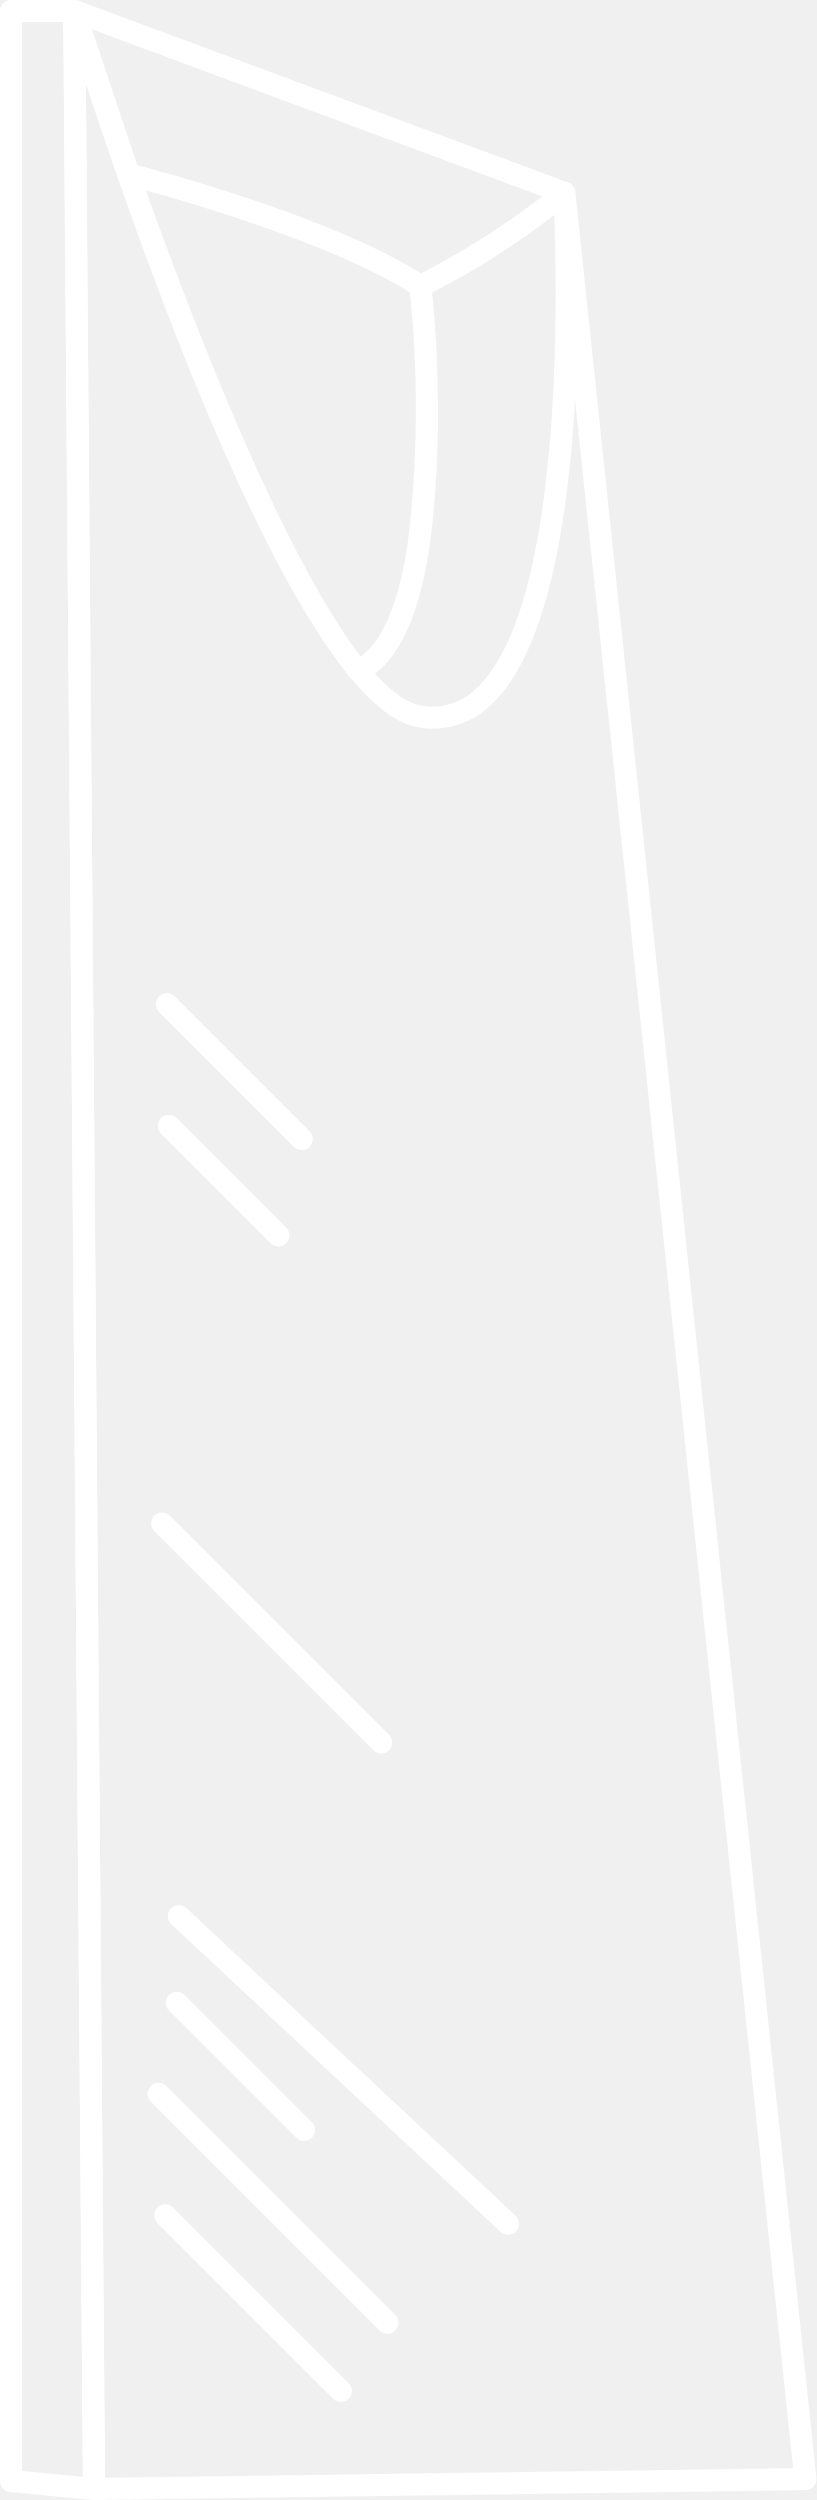
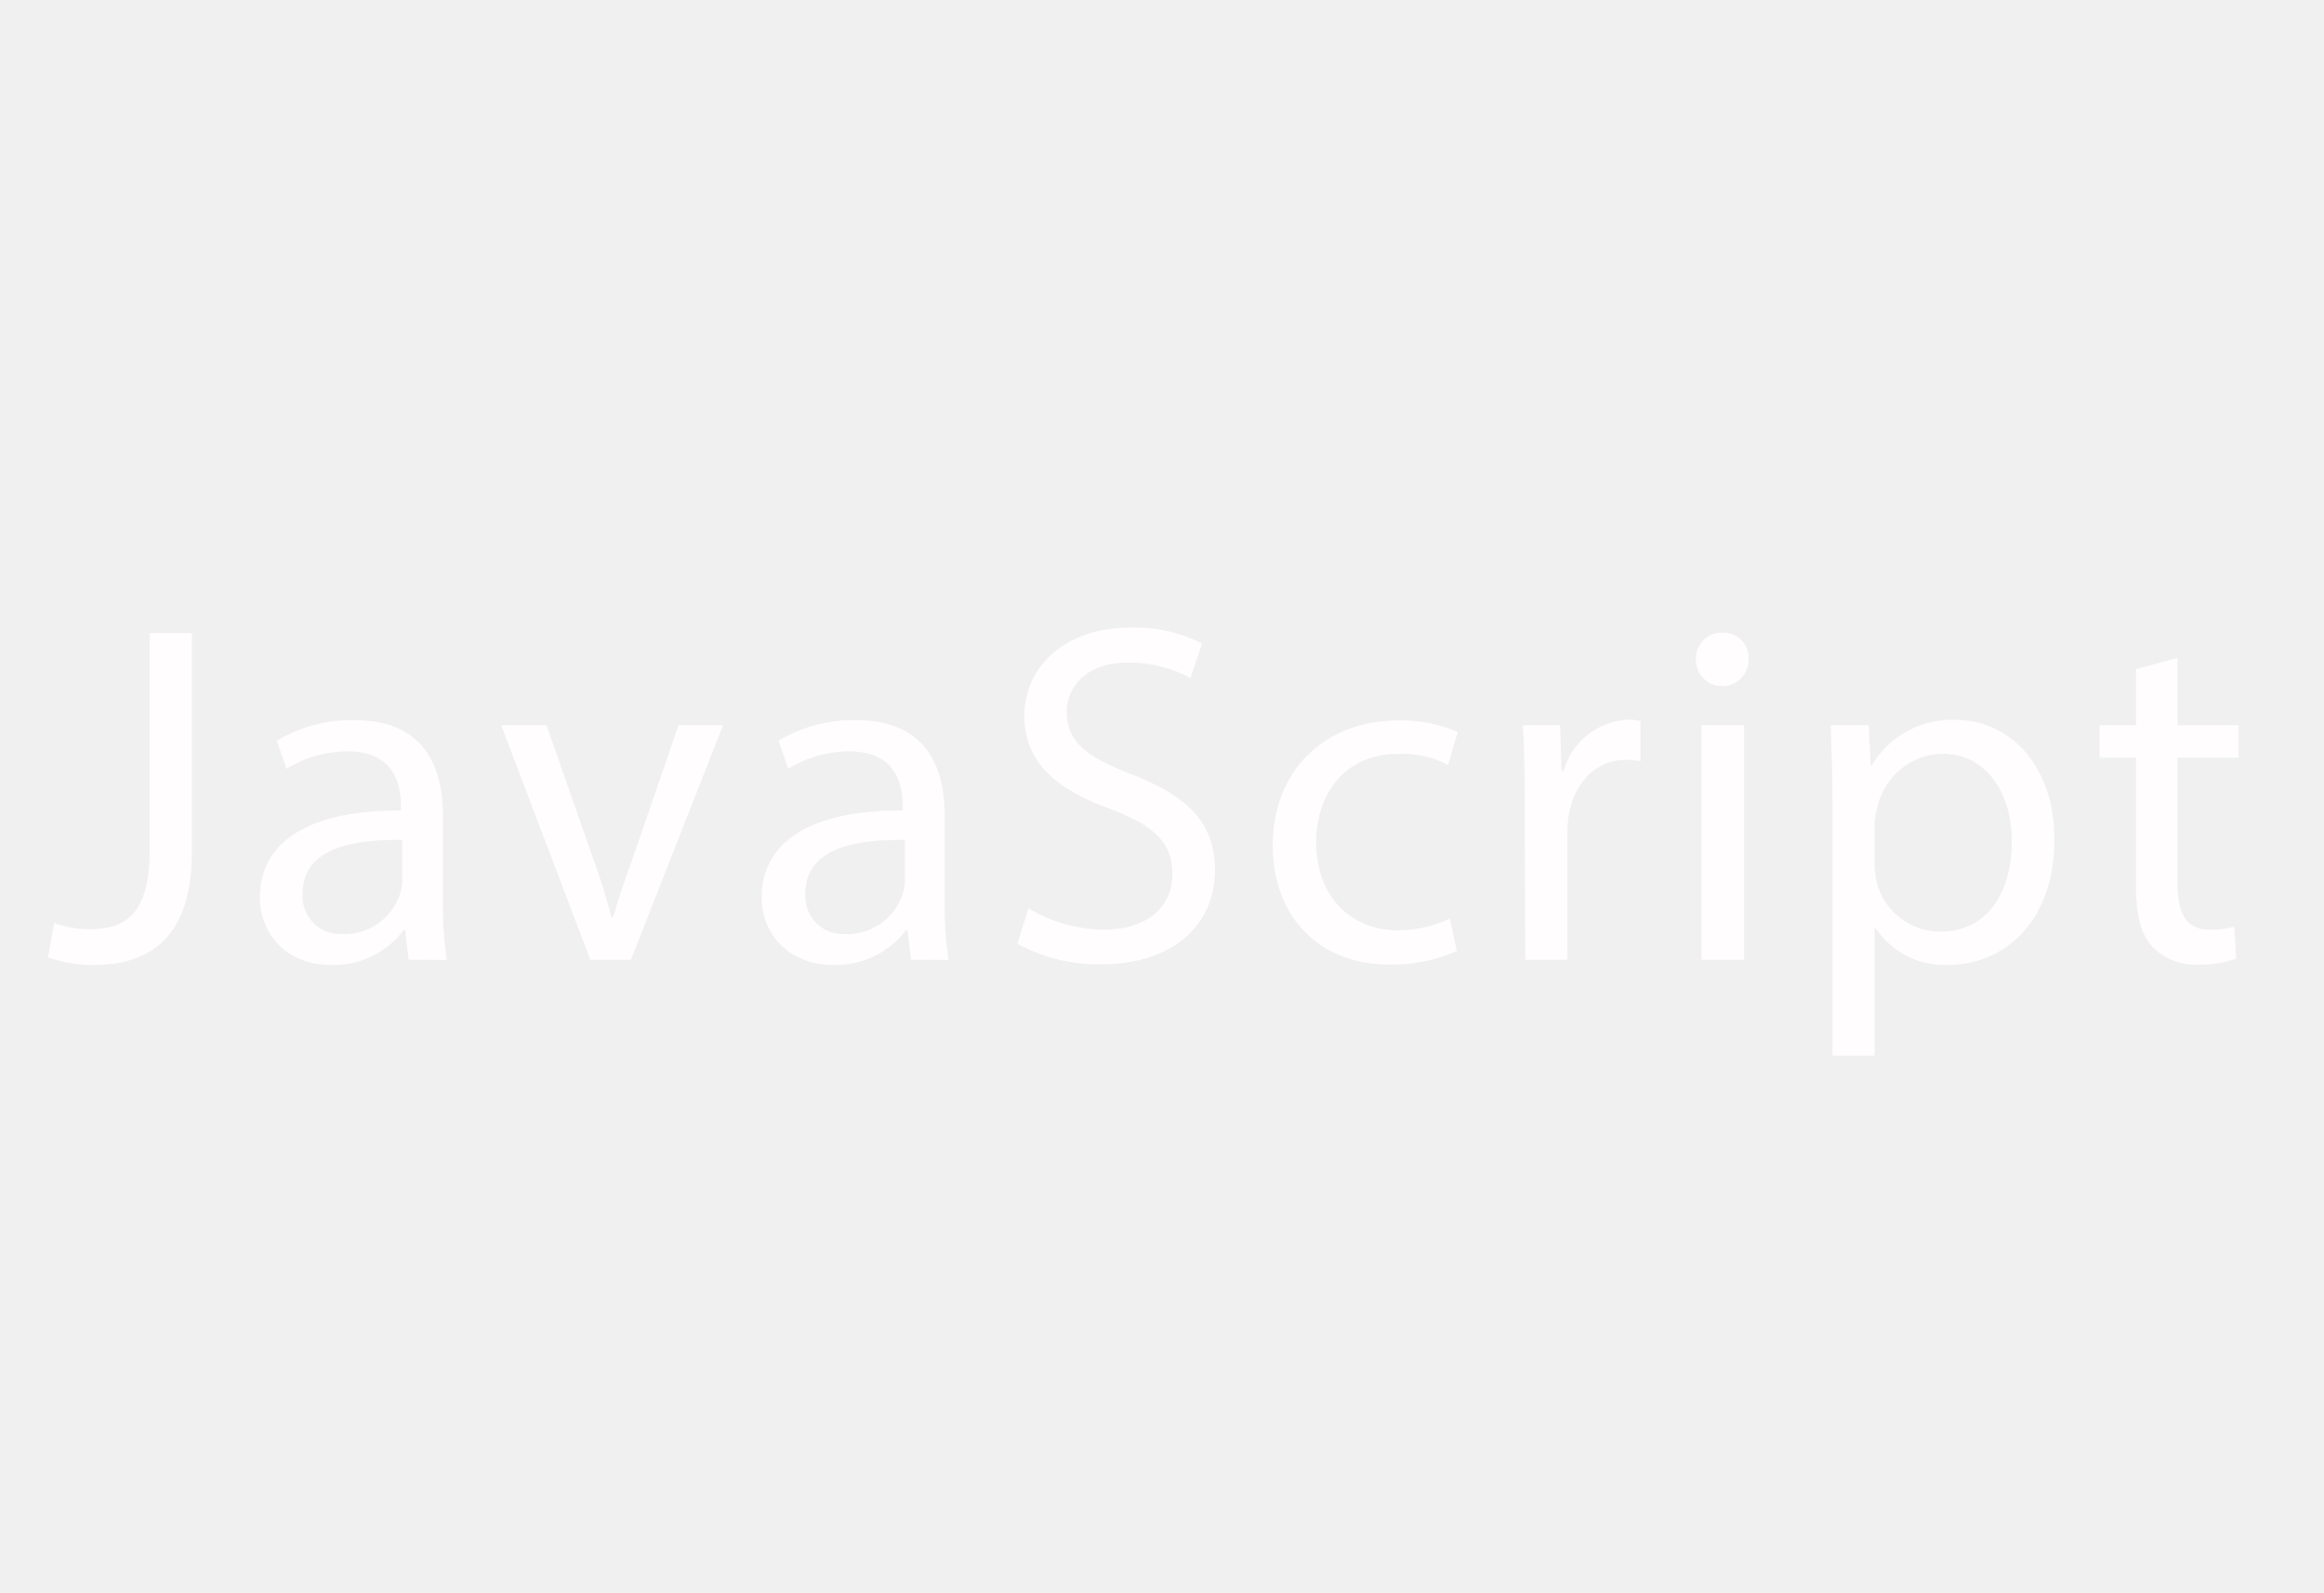
- <svg xmlns="http://www.w3.org/2000/svg" viewBox="0 0 117.181 358.831">
+ <svg xmlns="http://www.w3.org/2000/svg" viewBox="0 0 225.37 154.45">
  <defs>
-     <style>
-       .cls-1 {
-         fill: #fff;
-       }
-     </style>
+     <style>.cls-1,.cls-2{fill:#fffdfd;}.cls-2{opacity:0;}</style>
  </defs>
  <g id="Layer_2" data-name="Layer 2">
-     <g id="Layer_4" data-name="Layer 4">
-       <g>
-         <path class="cls-1" d="M13.496,358.831c-.049,0-.099-.003-.151-.006l-11.914-1.134A1.583,1.583,0,0,1,0,356.115V1.582A1.581,1.581,0,0,1,1.582 0h9.078a1.582,1.582,0,0,1,1.582,1.57l2.836,355.667a1.584,1.584,0,0,1-1.582,1.594ZM3.164,354.675l8.735.834L9.09,3.164H3.164Z" />
-         <path class="cls-1" d="M13.496,358.831a1.582,1.582,0,0,1-1.582-1.57L9.078,1.595a1.582,1.582,0,0,1,3.093-.479c8.336,27.038,33.273,97.738,48.373,100.16a8.813,8.813,0,0,0,7.687-2.336C82.725,85.814,79.452,28.35,79.418,27.771a1.578,1.578,0,0,1,1.449-1.67A1.606,1.606,0,0,1,82.57,27.511L117.172,355.664a1.581,1.581,0,0,1-1.551,1.749l-102.103,1.418Zm-1.171-346.829,2.741,343.643,98.779-1.372L82.539,57.395c-.964,17.035-3.955,36.437-12.183,43.888a11.924,11.924,0,0,1-10.314,3.116C43.364,101.725,20.85,38.001,12.325,12.002Z" />
-         <path class="cls-1" d="M60.339,42.646a1.581,1.581,0,0,1-.871-.261C46.575,33.882,18.362,26.626,18.078,26.553a1.585,1.585,0,0,1-1.109-1.032L9.158,2.083A1.583,1.583,0,0,1,11.21.099L81.547,26.193a1.581,1.581,0,0,1,.485,2.679A111.567,111.567,0,0,1,61.05,42.476,1.553,1.553,0,0,1,60.339,42.646ZM19.7,23.706c4.817,1.271,28.287,7.704,40.732,15.537A115.918,115.918,0,0,0,77.837,28.191L13.202,4.213Z" />
-         <path class="cls-1" d="M51.345,97.715a1.582,1.582,0,0,1-.312-3.133c.213-.06,5.596-1.8,7.641-17.749a164.253,164.253,0,0,0,.096-35.575,1.581,1.581,0,0,1,3.139-.386c.022.182,2.209,18.389-.096,36.363C59.425,95.844,52.405,97.559,51.611,97.693A1.681,1.681,0,0,1,51.345,97.715Z" />
-         <path class="cls-1" d="M54.713,251.691a1.577,1.577,0,0,1-1.118-.463L22.138,219.771a1.582,1.582,0,0,1,2.237-2.237L55.831,248.991a1.582,1.582,0,0,1-1.118,2.7Z" />
-         <path class="cls-1" d="M72.924,320.762a1.587,1.587,0,0,1-1.081-.426L24.563,276.162a1.583,1.583,0,0,1,2.163-2.311l47.279,44.174a1.582,1.582,0,0,1-1.081,2.737Z" />
-         <path class="cls-1" d="M43.642,307.303A1.577,1.577,0,0,1,42.524,306.84L24.285,288.604a1.582,1.582,0,1,1,2.237-2.237L44.761,304.603a1.582,1.582,0,0,1-1.118,2.7Z" />
-         <path class="cls-1" d="M55.612,334.972a1.577,1.577,0,0,1-1.118-.463L21.659,301.674a1.582,1.582,0,1,1,2.237-2.237L56.731,332.272A1.582,1.582,0,0,1,55.612,334.972Z" />
-         <path class="cls-1" d="M48.926,344.76a1.577,1.577,0,0,1-1.118-.463L22.617,319.106a1.582,1.582,0,1,1,2.237-2.237L50.044,342.06a1.582,1.582,0,0,1-1.118,2.7Z" />
-         <path class="cls-1" d="M39.956,178.91a1.577,1.577,0,0,1-1.118-.463L23.093,162.704a1.582,1.582,0,0,1,2.237-2.237L41.075,176.209a1.582,1.582,0,0,1-1.118,2.7Z" />
-         <path class="cls-1" d="M43.315,165.077a1.577,1.577,0,0,1-1.118-.463L22.855,145.272a1.582,1.582,0,1,1,2.237-2.237l19.342,19.342a1.582,1.582,0,0,1-1.118,2.7Z" />
-       </g>
+     <g id="Layer_1-2" data-name="Layer 1">
+       <path class="cls-1" d="M14.52,61.41h4.09v21.2c0,8.41-4.14,11-9.59,11a13.36,13.36,0,0,1-4.37-.75l.61-3.34a9.76,9.76,0,0,0,3.43.61c3.67,0,5.83-1.64,5.83-7.84Z" />
+       <path class="cls-1" d="M39.62,93.09l-.33-2.87h-.14a8.49,8.49,0,0,1-7,3.38c-4.6,0-6.95-3.24-6.95-6.53,0-5.5,4.89-8.51,13.67-8.46v-.47c0-1.88-.51-5.26-5.17-5.26a11.29,11.29,0,0,0-5.92,1.69l-.94-2.73a14.15,14.15,0,0,1,7.48-2c7,0,8.64,4.75,8.64,9.31v8.5a32.33,32.33,0,0,0,.38,5.46ZM39,81.48c-4.51-.1-9.64.7-9.64,5.12a3.66,3.66,0,0,0,3.9,4,5.65,5.65,0,0,0,5.5-3.81A4.33,4.33,0,0,0,39,85.42Z" />
+       <path class="cls-1" d="M53,70.34l4.47,12.78A59.17,59.17,0,0,1,59.31,89h.14c.52-1.88,1.18-3.76,1.93-5.83L65.8,70.34h4.32L61.19,93.09H57.24L48.6,70.34Z" />
+       <path class="cls-1" d="M88.36,93.09,88,90.22h-.14a8.5,8.5,0,0,1-7,3.38c-4.6,0-7-3.24-7-6.53,0-5.5,4.88-8.51,13.67-8.46v-.47c0-1.88-.52-5.26-5.17-5.26a11.29,11.29,0,0,0-5.92,1.69l-.94-2.73a14.14,14.14,0,0,1,7.47-2c7,0,8.65,4.75,8.65,9.31v8.5a32.33,32.33,0,0,0,.38,5.46Zm-.61-11.61c-4.52-.1-9.64.7-9.64,5.12a3.66,3.66,0,0,0,3.9,4,5.66,5.66,0,0,0,5.5-3.81,4.33,4.33,0,0,0,.24-1.32Z" />
+       <path class="cls-1" d="M99.73,88.1a14.45,14.45,0,0,0,7.33,2.07c4.19,0,6.63-2.21,6.63-5.4,0-3-1.69-4.66-6-6.3-5.17-1.83-8.36-4.51-8.36-9,0-4.93,4.08-8.6,10.24-8.6a14.38,14.38,0,0,1,7,1.55l-1.12,3.34a12.7,12.7,0,0,0-6-1.5c-4.32,0-6,2.58-6,4.74,0,3,1.93,4.42,6.3,6.11,5.36,2.07,8.08,4.66,8.08,9.31,0,4.89-3.62,9.12-11.09,9.12a16.34,16.34,0,0,1-8.08-2Z" />
+       <path class="cls-1" d="M141.28,92.24a15.28,15.28,0,0,1-6.53,1.32c-6.87,0-11.33-4.66-11.33-11.61s4.79-12.08,12.22-12.08A13.86,13.86,0,0,1,141.37,71l-.94,3.2a9.62,9.62,0,0,0-4.79-1.08c-5.22,0-8,3.85-8,8.6,0,5.26,3.39,8.51,7.9,8.51a11.8,11.8,0,0,0,5.07-1.13Z" />
+       <path class="cls-1" d="M147.86,77.44c0-2.68-.05-5-.19-7.1h3.62l.14,4.46h.19a6.82,6.82,0,0,1,6.3-5,4.58,4.58,0,0,1,1.17.14v3.9a6.4,6.4,0,0,0-1.41-.14c-2.91,0-5,2.21-5.54,5.31A11.17,11.17,0,0,0,152,81V93.09h-4.09Z" />
+       <path class="cls-1" d="M169.57,64a2.56,2.56,0,0,1-5.12,0A2.52,2.52,0,0,1,167,61.36,2.45,2.45,0,0,1,169.57,64ZM165,93.09V70.34h4.13V93.09Z" />
+       <path class="cls-1" d="M177.7,77.76c0-2.91-.09-5.26-.18-7.42h3.71l.19,3.9h.09a9,9,0,0,1,8.08-4.42c5.5,0,9.64,4.65,9.64,11.56,0,8.18-5,12.22-10.34,12.22a8,8,0,0,1-7-3.57h-.1v12.36H177.7Zm4.09,6.07a9.7,9.7,0,0,0,.19,1.69,6.37,6.37,0,0,0,6.2,4.84c4.38,0,6.91-3.57,6.91-8.79,0-4.56-2.39-8.46-6.76-8.46a6.59,6.59,0,0,0-6.25,5.12,6.37,6.37,0,0,0-.29,1.7Z" />
+       <path class="cls-1" d="M211.17,63.81v6.53h5.92v3.15h-5.92V85.75c0,2.82.8,4.42,3.1,4.42a9.31,9.31,0,0,0,2.4-.28l.18,3.1a10,10,0,0,1-3.66.57,5.77,5.77,0,0,1-4.47-1.74c-1.17-1.23-1.59-3.25-1.59-5.92V73.49H203.6V70.34h3.53V64.89Z" />
+       <rect class="cls-2" width="225.37" height="154.45" />
    </g>
  </g>
</svg>
